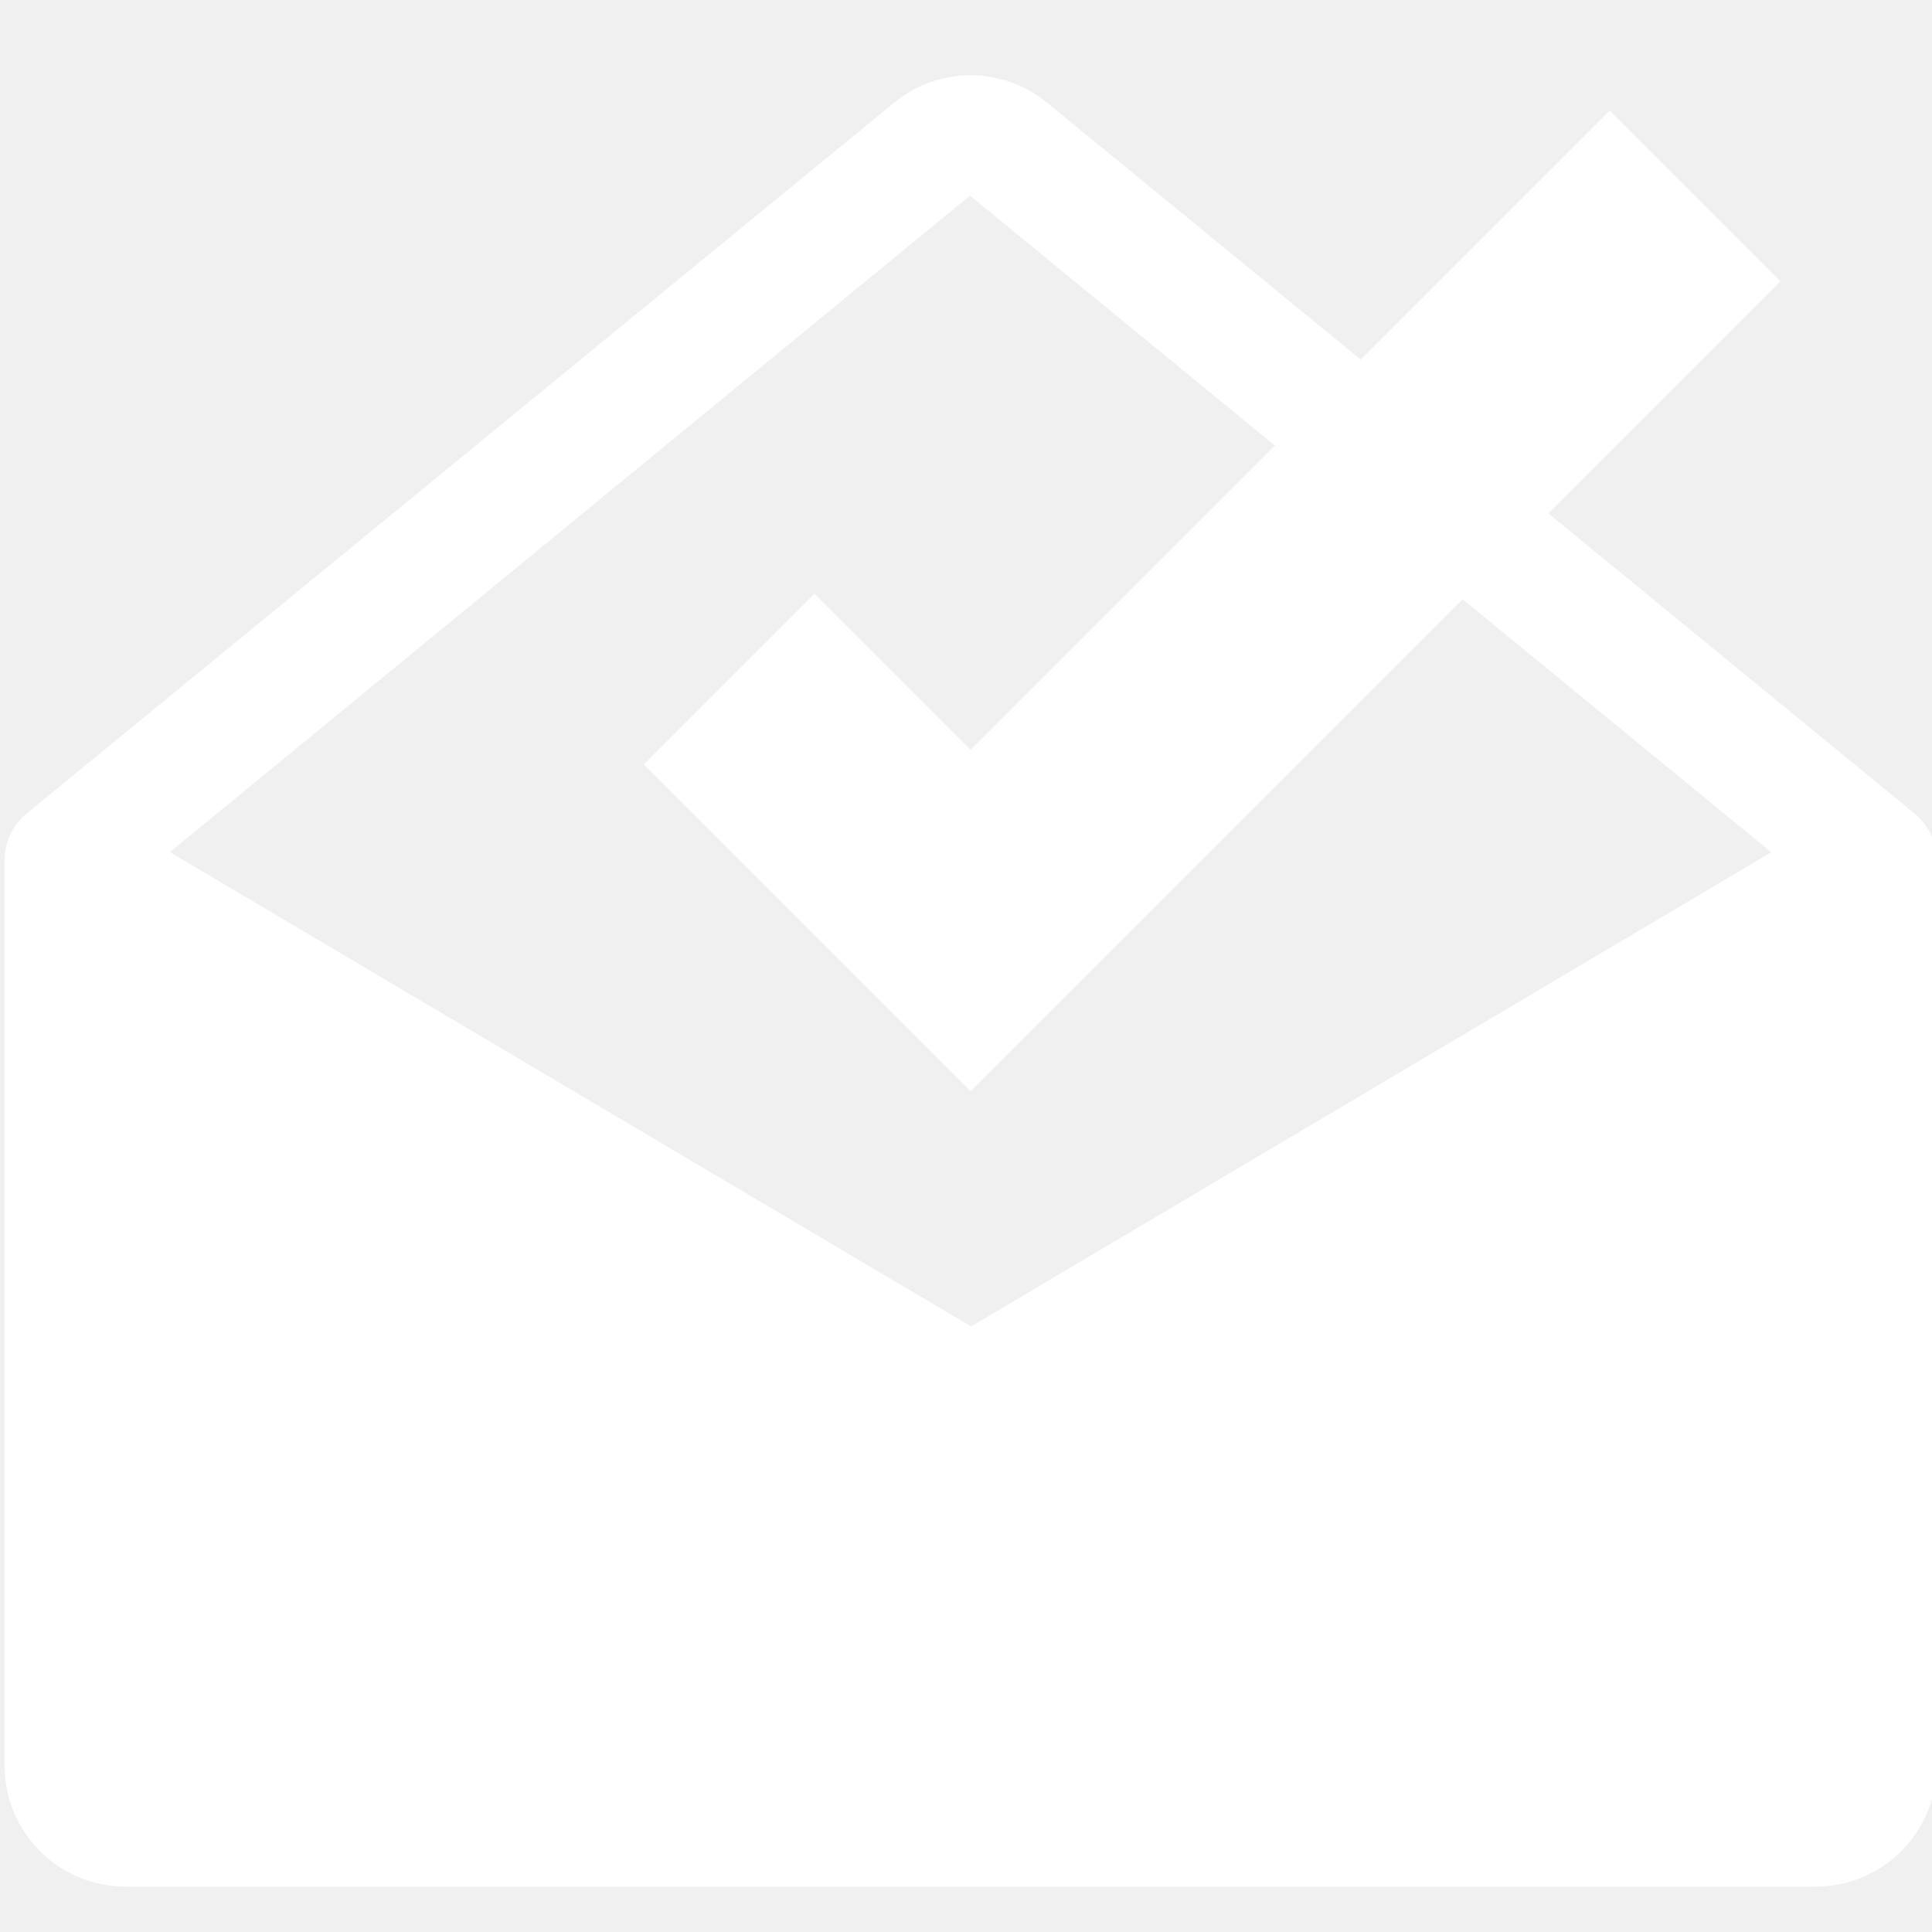
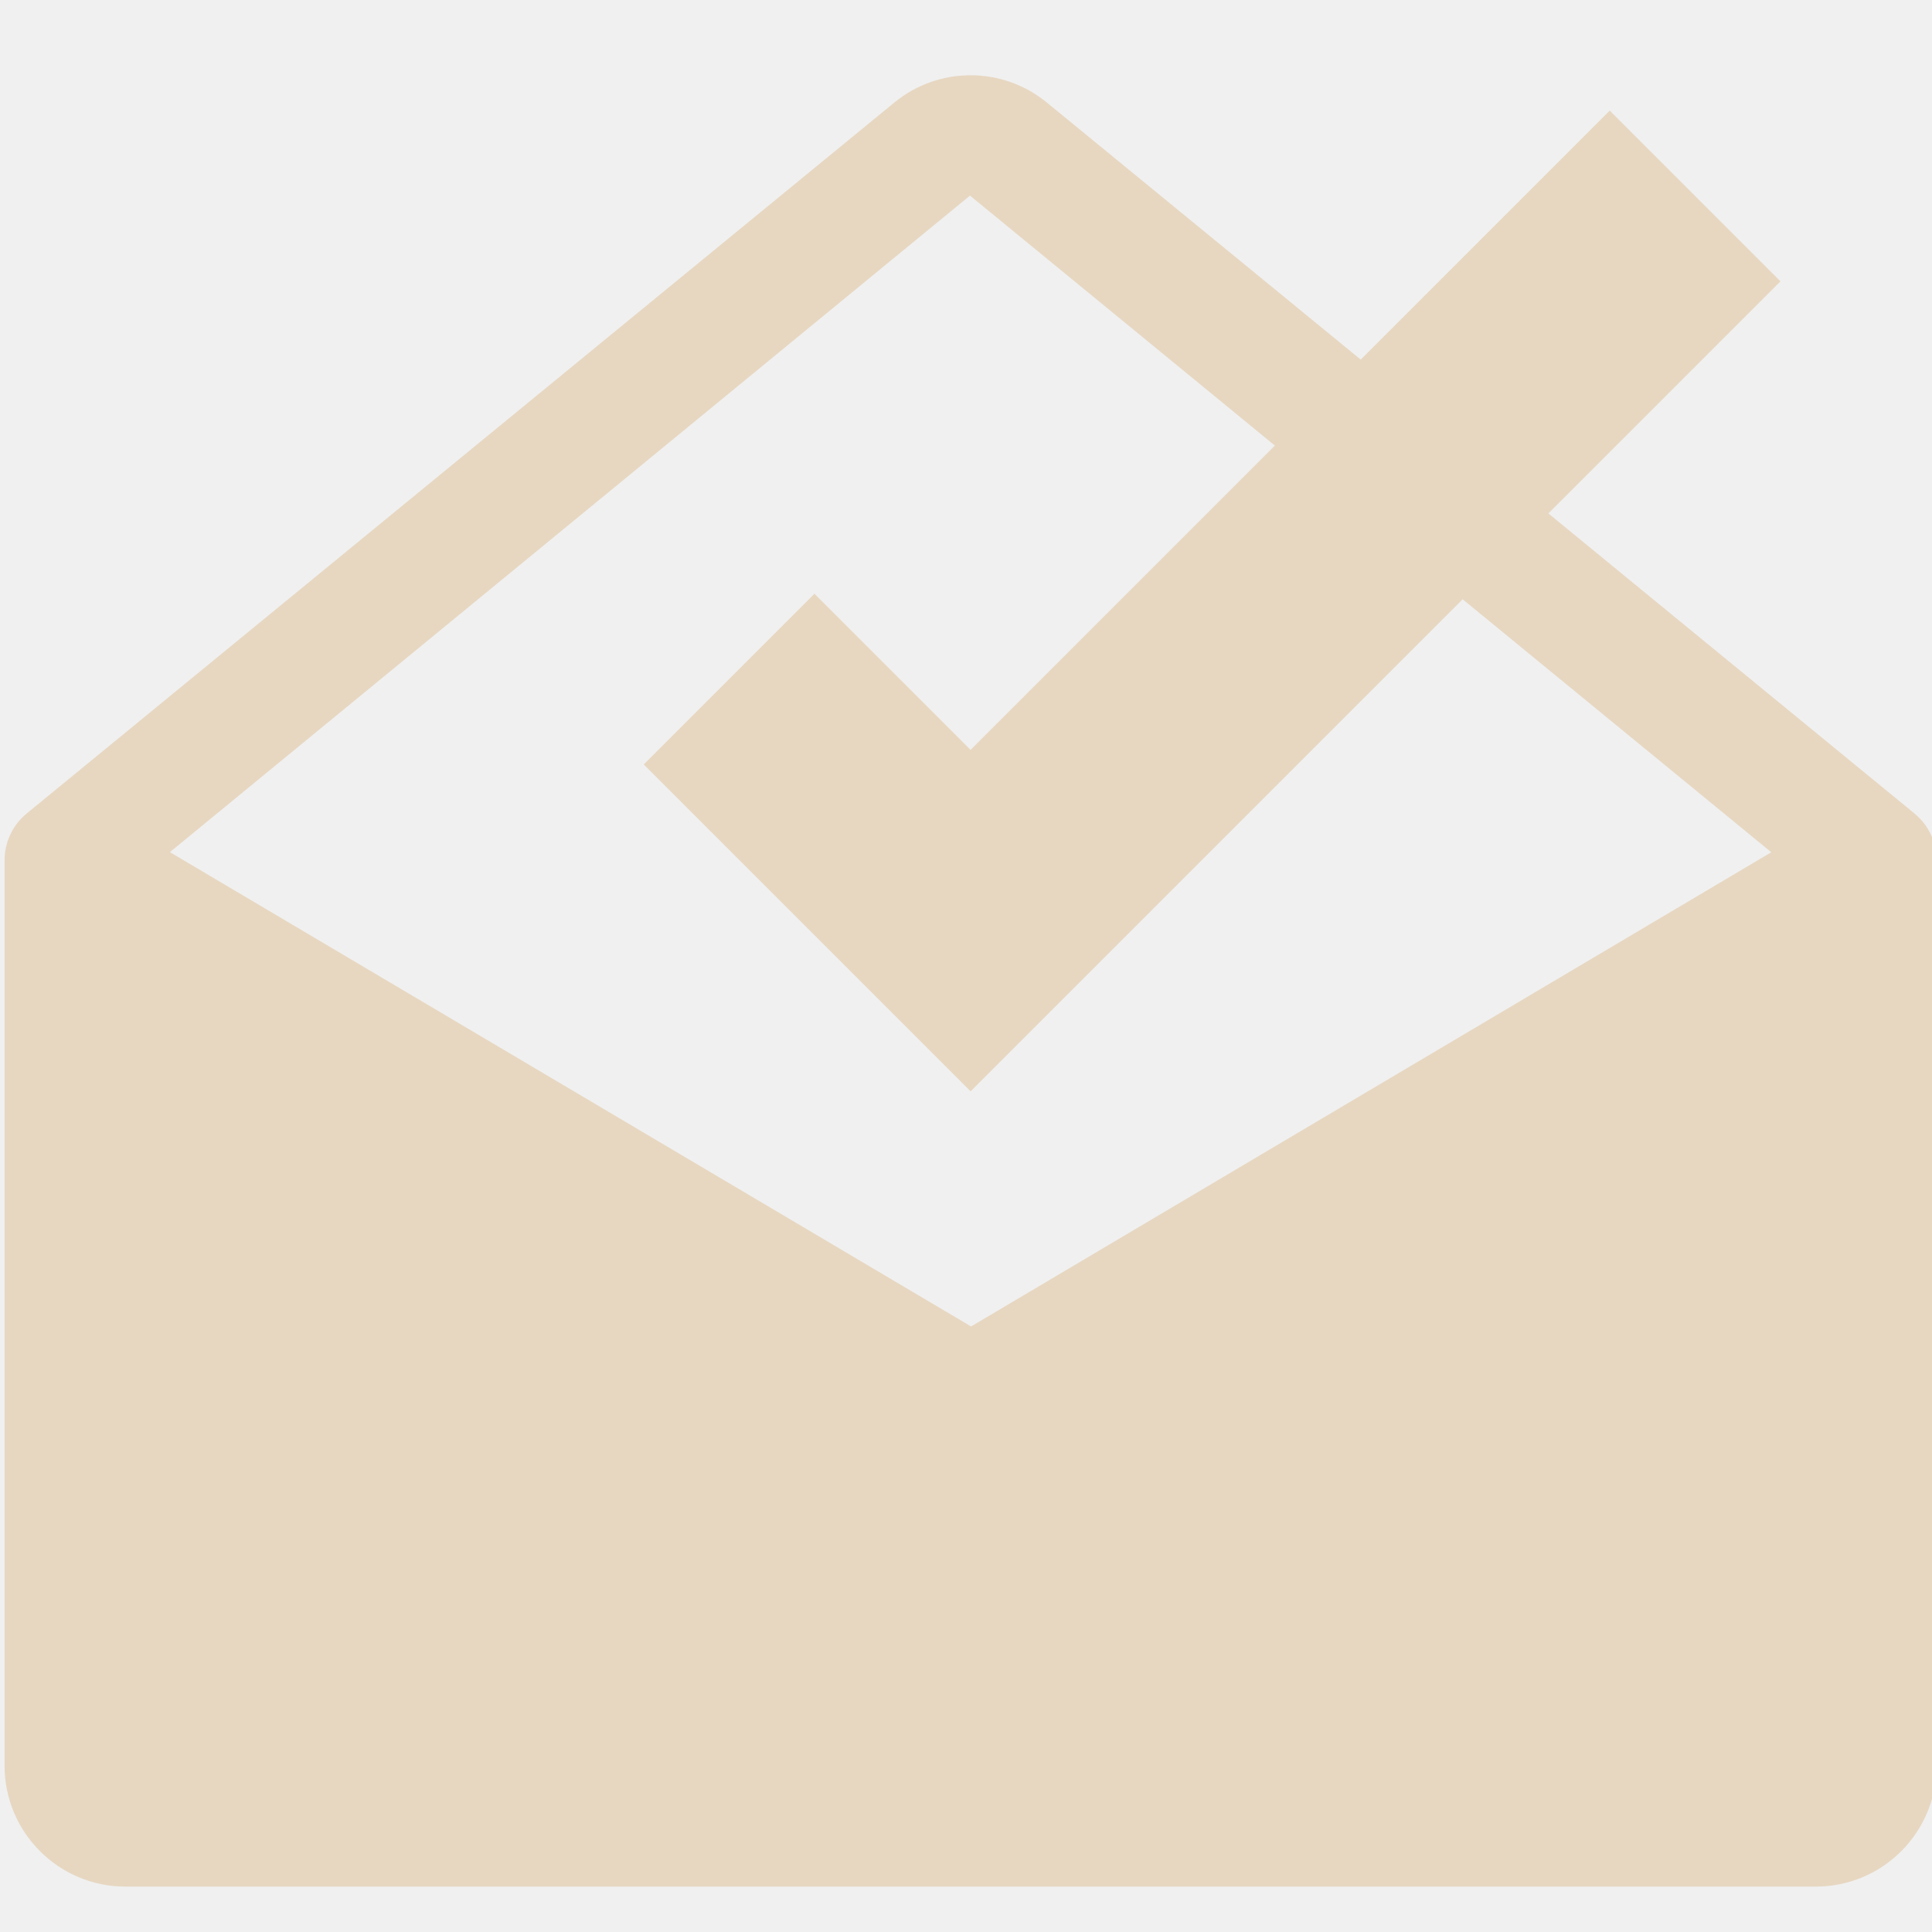
<svg xmlns="http://www.w3.org/2000/svg" viewBox="0 0 16 16" version="1.1" id="svg4">
  <defs id="defs8" />
-   <path d="m 15.855,6.737 -3.032,-2.485 1.922,-1.922 -1.414,-1.414 -2.062,2.062 -2.607,-2.135 a 0.996,0.996 0 0 0 -1.253,0.004 L 0.221,6.737 a 0.5,0.5 0 0 0 -0.183,0.387 v 7.5 c 0,0.552 0.449,1 1,1 H 15.038 a 1,1 0 0 0 1,-1 V 7.124 a 0.5,0.5 0 0 0 -0.183,-0.387 z m -7.822,-5.117 2.525,2.07 -2.52,2.52 -1.293,-1.293 -1.414,1.414 2.707,2.707 4.075,-4.075 2.556,2.095 -6.627,3.927 -6.635,-3.928 z" id="path2" style="fill:#ffffff" />
+   <path d="m 15.855,6.737 -3.032,-2.485 1.922,-1.922 -1.414,-1.414 -2.062,2.062 -2.607,-2.135 a 0.996,0.996 0 0 0 -1.253,0.004 L 0.221,6.737 a 0.5,0.5 0 0 0 -0.183,0.387 v 7.5 c 0,0.552 0.449,1 1,1 H 15.038 a 1,1 0 0 0 1,-1 V 7.124 a 0.5,0.5 0 0 0 -0.183,-0.387 z m -7.822,-5.117 2.525,2.07 -2.52,2.52 -1.293,-1.293 -1.414,1.414 2.707,2.707 4.075,-4.075 2.556,2.095 -6.627,3.927 -6.635,-3.928 z" id="path2" style="fill:#e7d7c1;fill-opacity:1" />
</svg>
